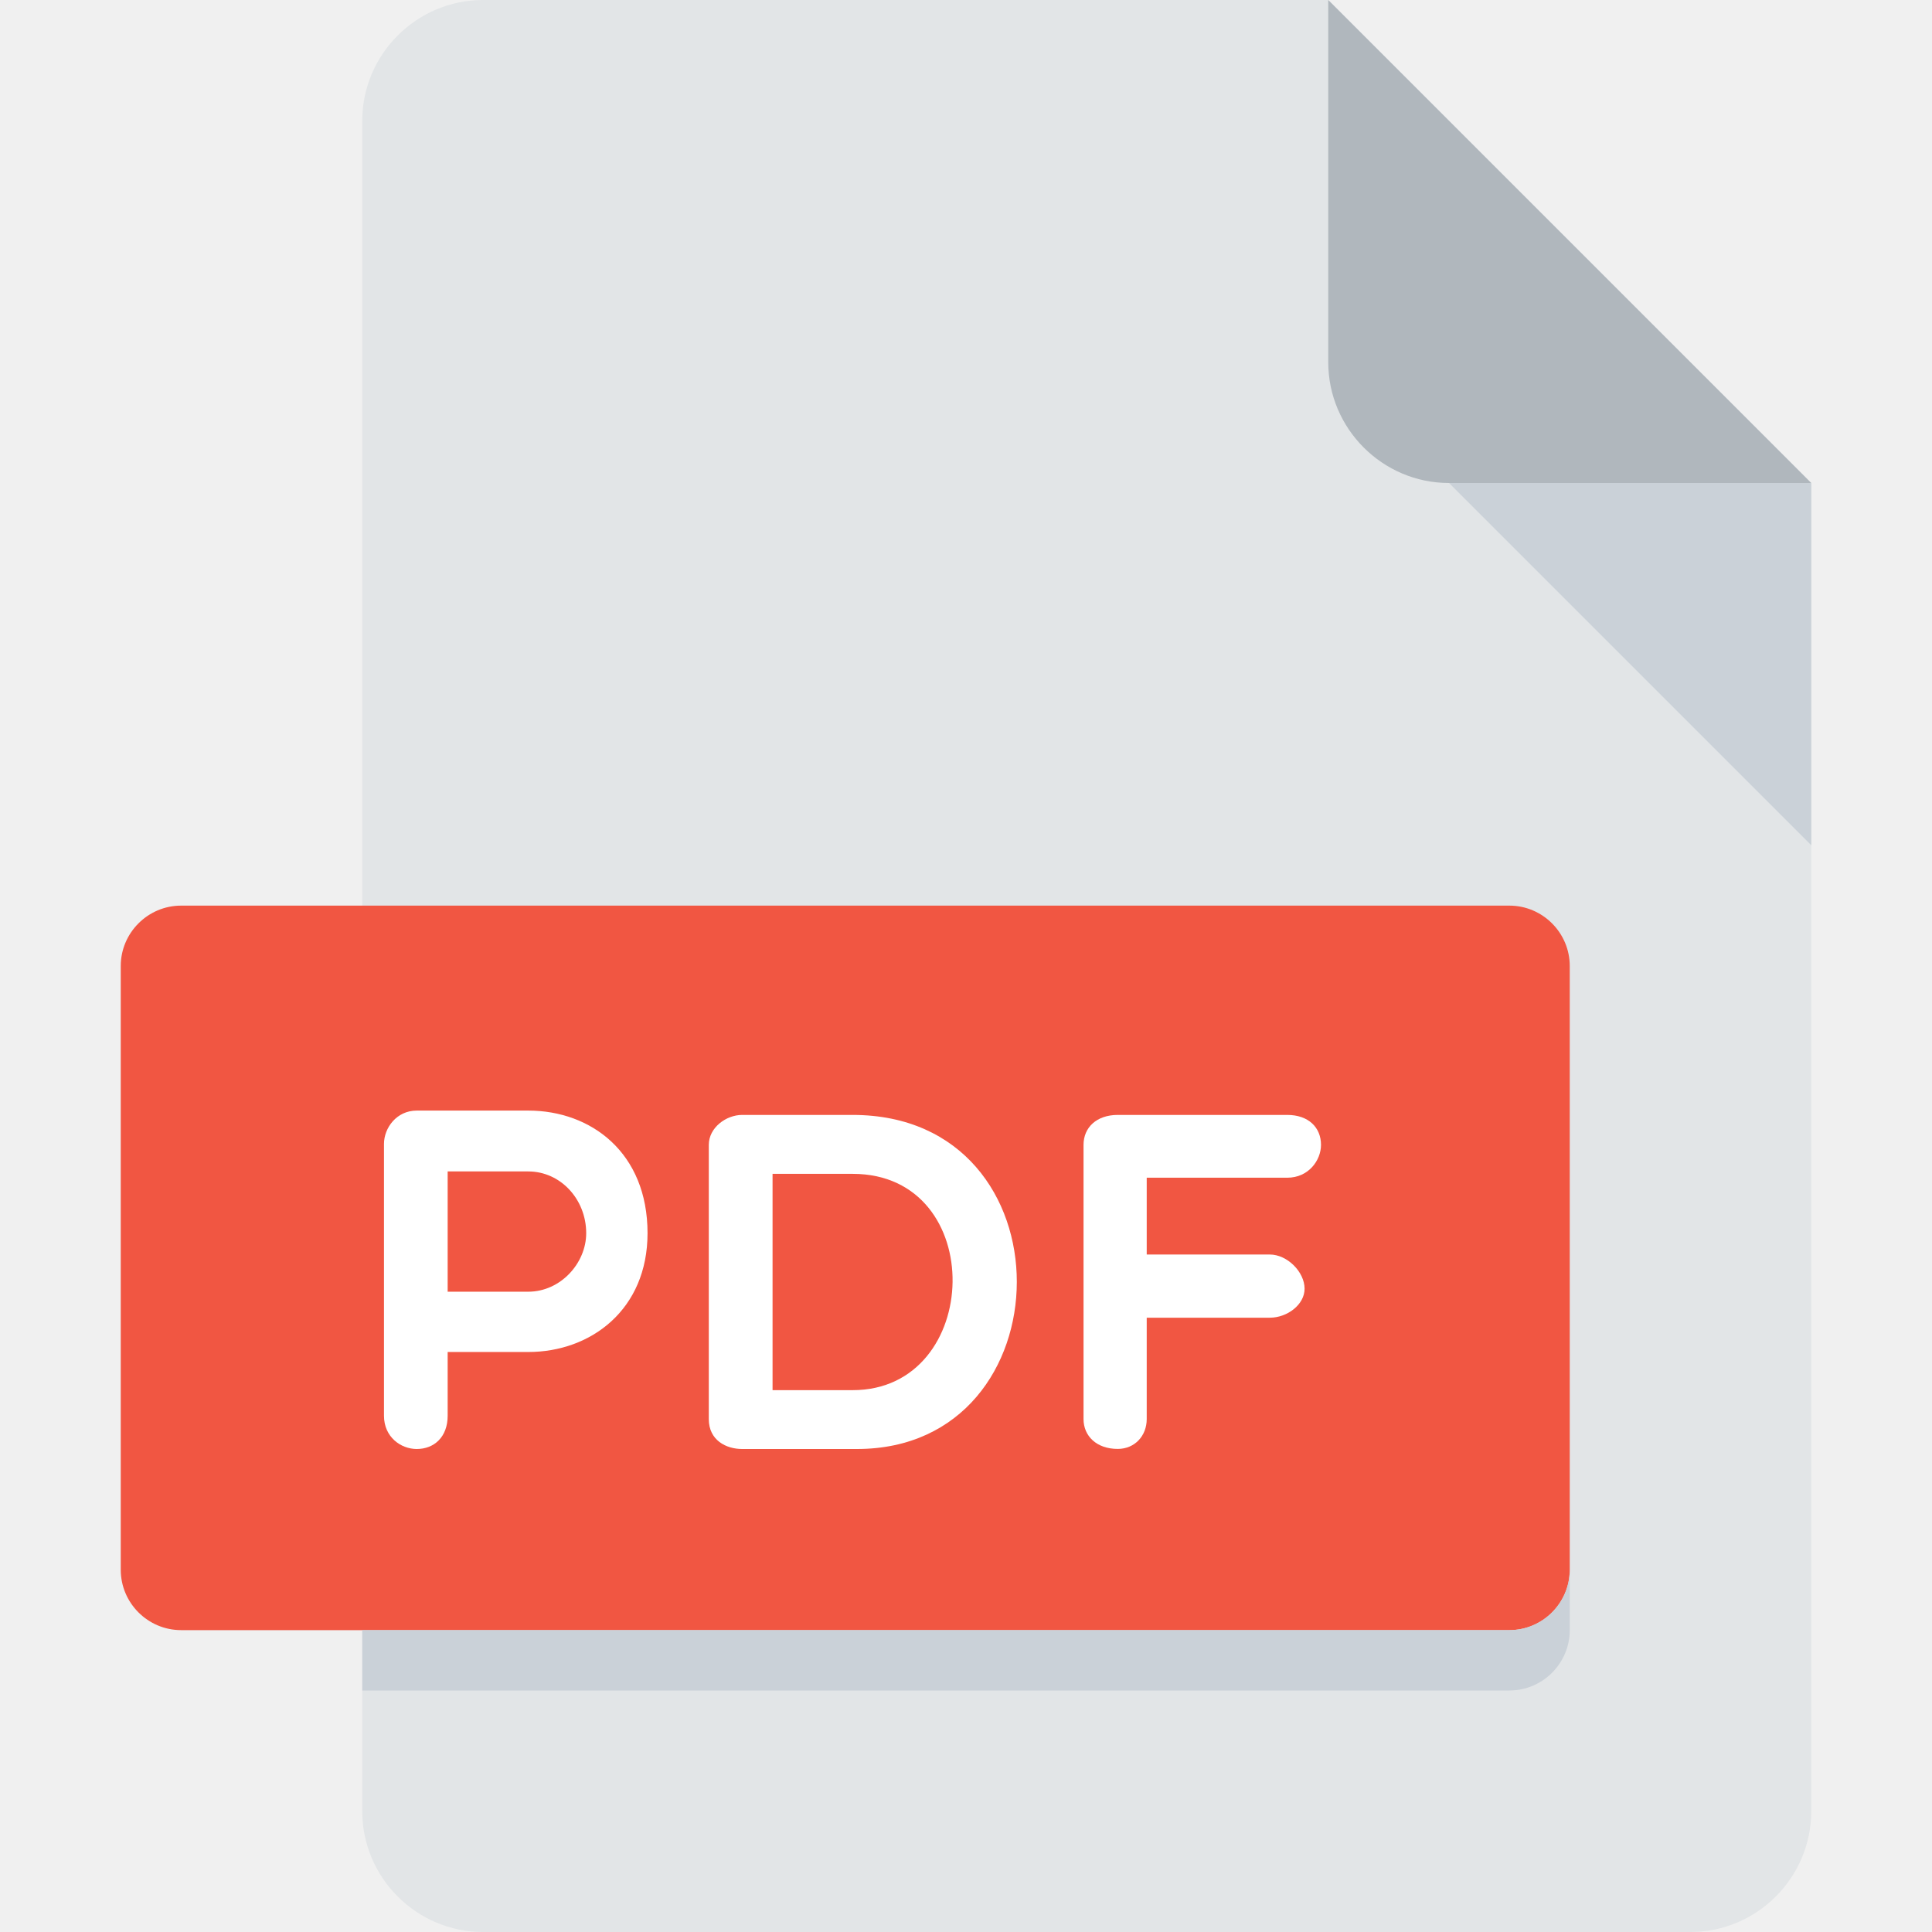
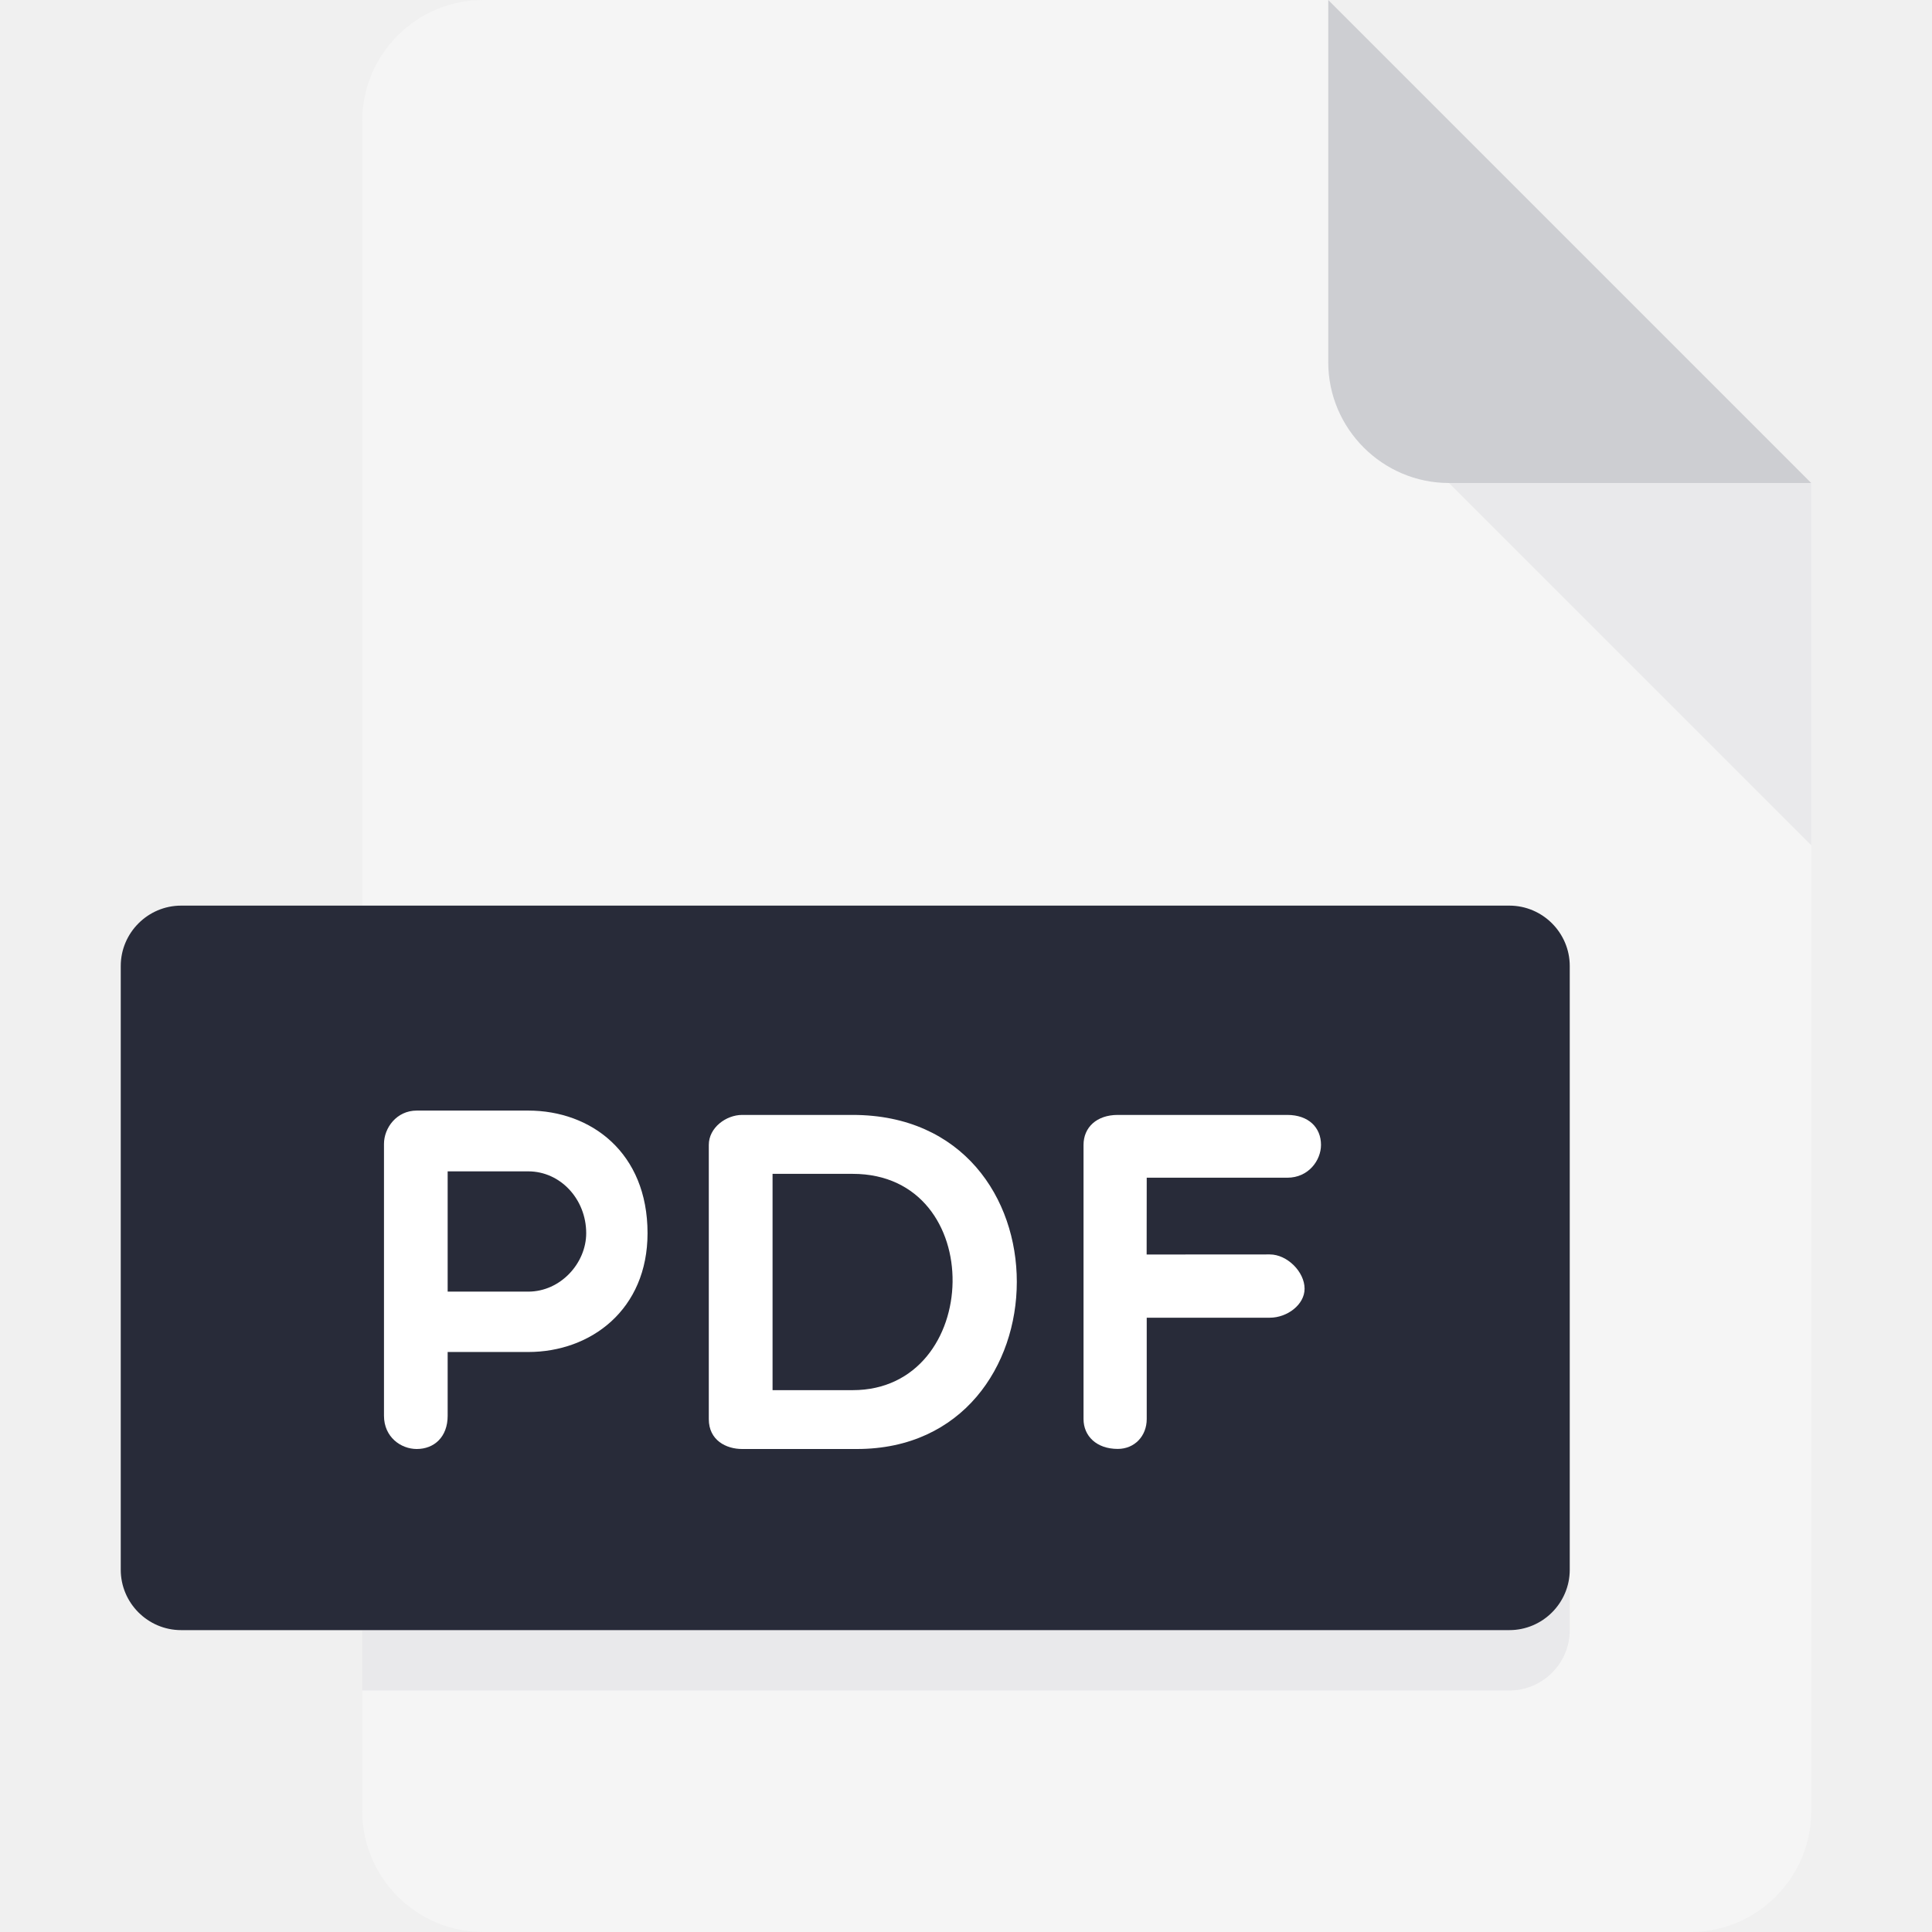
- <svg xmlns="http://www.w3.org/2000/svg" width="24" height="24" fill="none" viewBox="0 0 24 24">
-   <path fill="#E2E5E7" d="M6 0C5.175 0 4.5 0.675 4.5 1.5V22.5C4.5 23.325 5.175 24 6 24H21C21.825 24 22.5 23.325 22.5 22.5V6L16.5 0H6Z" />
-   <path fill="#B0B7BD" d="M18 6H22.5L16.5 0V4.5C16.5 5.325 17.175 6 18 6Z" />
-   <path fill="#CAD1D8" d="M22.5 10.5L18 6H22.5V10.5Z" />
-   <path fill="#F15642" d="M19.5 19.5C19.5 19.913 19.163 20.25 18.75 20.25H2.25C1.837 20.25 1.5 19.913 1.5 19.5V12C1.5 11.588 1.837 11.25 2.25 11.25H18.75C19.163 11.25 19.5 11.588 19.5 12V19.5Z" />
-   <path fill="#fff" d="M4.77 14.21C4.77 14.012 4.926 13.796 5.177 13.796H6.562C7.342 13.796 8.044 14.318 8.044 15.319C8.044 16.267 7.342 16.795 6.562 16.795H5.561V17.587C5.561 17.851 5.393 18 5.177 18C4.979 18 4.77 17.851 4.77 17.587V14.21ZM5.561 14.552V16.046H6.562C6.964 16.046 7.282 15.691 7.282 15.319C7.282 14.899 6.964 14.552 6.562 14.552H5.561Z" />
-   <path fill="#fff" d="M9.219 18C9.021 18 8.805 17.892 8.805 17.629V14.222C8.805 14.007 9.021 13.85 9.219 13.85H10.592C13.332 13.85 13.272 18 10.646 18H9.219ZM9.597 14.582V17.269H10.592C12.211 17.269 12.283 14.582 10.592 14.582H9.597Z" />
-   <path fill="#fff" d="M14.245 14.63V15.584H15.774C15.99 15.584 16.206 15.8 16.206 16.009C16.206 16.207 15.99 16.369 15.774 16.369H14.245V17.628C14.245 17.838 14.095 17.999 13.885 17.999C13.621 17.999 13.46 17.838 13.46 17.628V14.222C13.46 14.006 13.622 13.85 13.885 13.85H15.991C16.255 13.85 16.41 14.006 16.41 14.222C16.41 14.414 16.255 14.63 15.991 14.63H14.245V14.63Z" />
-   <path fill="#CAD1D8" d="M18.75 20.25H4.5V21H18.75C19.163 21 19.5 20.663 19.5 20.25V19.5C19.5 19.913 19.163 20.25 18.75 20.25Z" />
+ <svg xmlns="http://www.w3.org/2000/svg" width="100%" height="100%" viewBox="0 0 24 24" version="1.1" xml:space="preserve" style="fill-rule:evenodd;clip-rule:evenodd;stroke-linejoin:round;stroke-miterlimit:2;">
+   <path d="M6,0c-0.825,0 -1.5,0.675 -1.5,1.5l0,21c0,0.825 0.675,1.5 1.5,1.5l15,0c0.825,0 1.5,-0.675 1.5,-1.5l0,-16.5l-6,-6l-10.5,0Z" style="fill:#f5f5f5;fill-rule:nonzero;" />
+   <path d="M18,6l4.5,0l-6,-6l0,4.5c0,0.825 0.675,1.5 1.5,1.5Z" style="fill:#cdced2;fill-rule:nonzero;" />
+   <path d="M22.5,10.5l-4.5,-4.5l4.5,0l0,4.5Z" style="fill:#cdced2;fill-opacity:0.29;fill-rule:nonzero;" />
+   <path d="M18.75,20.25l-14.25,0l0,0.75l14.25,0c0.413,0 0.75,-0.337 0.75,-0.75l0,-0.75c0,0.413 -0.337,0.75 -0.75,0.75Z" style="fill:#cdced2;fill-opacity:0.29;fill-rule:nonzero;" />
+   <path d="M19.5,19.5c0,0.413 -0.337,0.75 -0.75,0.75l-16.5,0c-0.413,0 -0.75,-0.337 -0.75,-0.75l0,-7.5c0,-0.412 0.337,-0.75 0.75,-0.75l16.5,0c0.413,0 0.75,0.338 0.75,0.75l0,7.5Z" style="fill:#282b39;fill-rule:nonzero;" />
+   <path d="M4.77,14.21c-0,-0.198 0.156,-0.414 0.407,-0.414l1.385,0c0.78,0 1.482,0.522 1.482,1.523c0,0.948 -0.702,1.476 -1.482,1.476l-1.001,-0l-0,0.792c-0,0.264 -0.168,0.413 -0.384,0.413c-0.198,-0 -0.407,-0.149 -0.407,-0.413l-0,-3.377Zm0.791,0.341l-0,1.494l1.001,0c0.402,0 0.72,-0.354 0.72,-0.726c0,-0.42 -0.318,-0.768 -0.72,-0.768l-1.001,0Z" style="fill:#fff;fill-rule:nonzero;" />
+   <path d="M9.219,18c-0.198,0 -0.414,-0.108 -0.414,-0.371l-0,-3.407c-0,-0.215 0.216,-0.372 0.414,-0.372l1.373,0c2.74,0 2.68,4.15 0.054,4.15l-1.427,0Zm0.378,-3.418l-0,2.687l0.995,-0c1.619,-0 1.691,-2.687 -0,-2.687l-0.995,0Z" style="fill:#fff;fill-rule:nonzero;" />
+   <path d="M14.245,14.63l-0.001,0.954l1.53,-0.001c0.216,0 0.432,0.216 0.432,0.426c-0,0.198 -0.216,0.36 -0.432,0.36l-1.529,-0l-0,1.259c-0,0.21 -0.15,0.371 -0.36,0.371c-0.264,0 -0.425,-0.161 -0.425,-0.371l0,-3.406c0,-0.216 0.162,-0.372 0.425,-0.372l2.106,-0c0.264,-0 0.419,0.156 0.419,0.372c0,0.192 -0.155,0.408 -0.419,0.408l-1.746,-0Z" style="fill:#fff;fill-rule:nonzero;" />
</svg>
